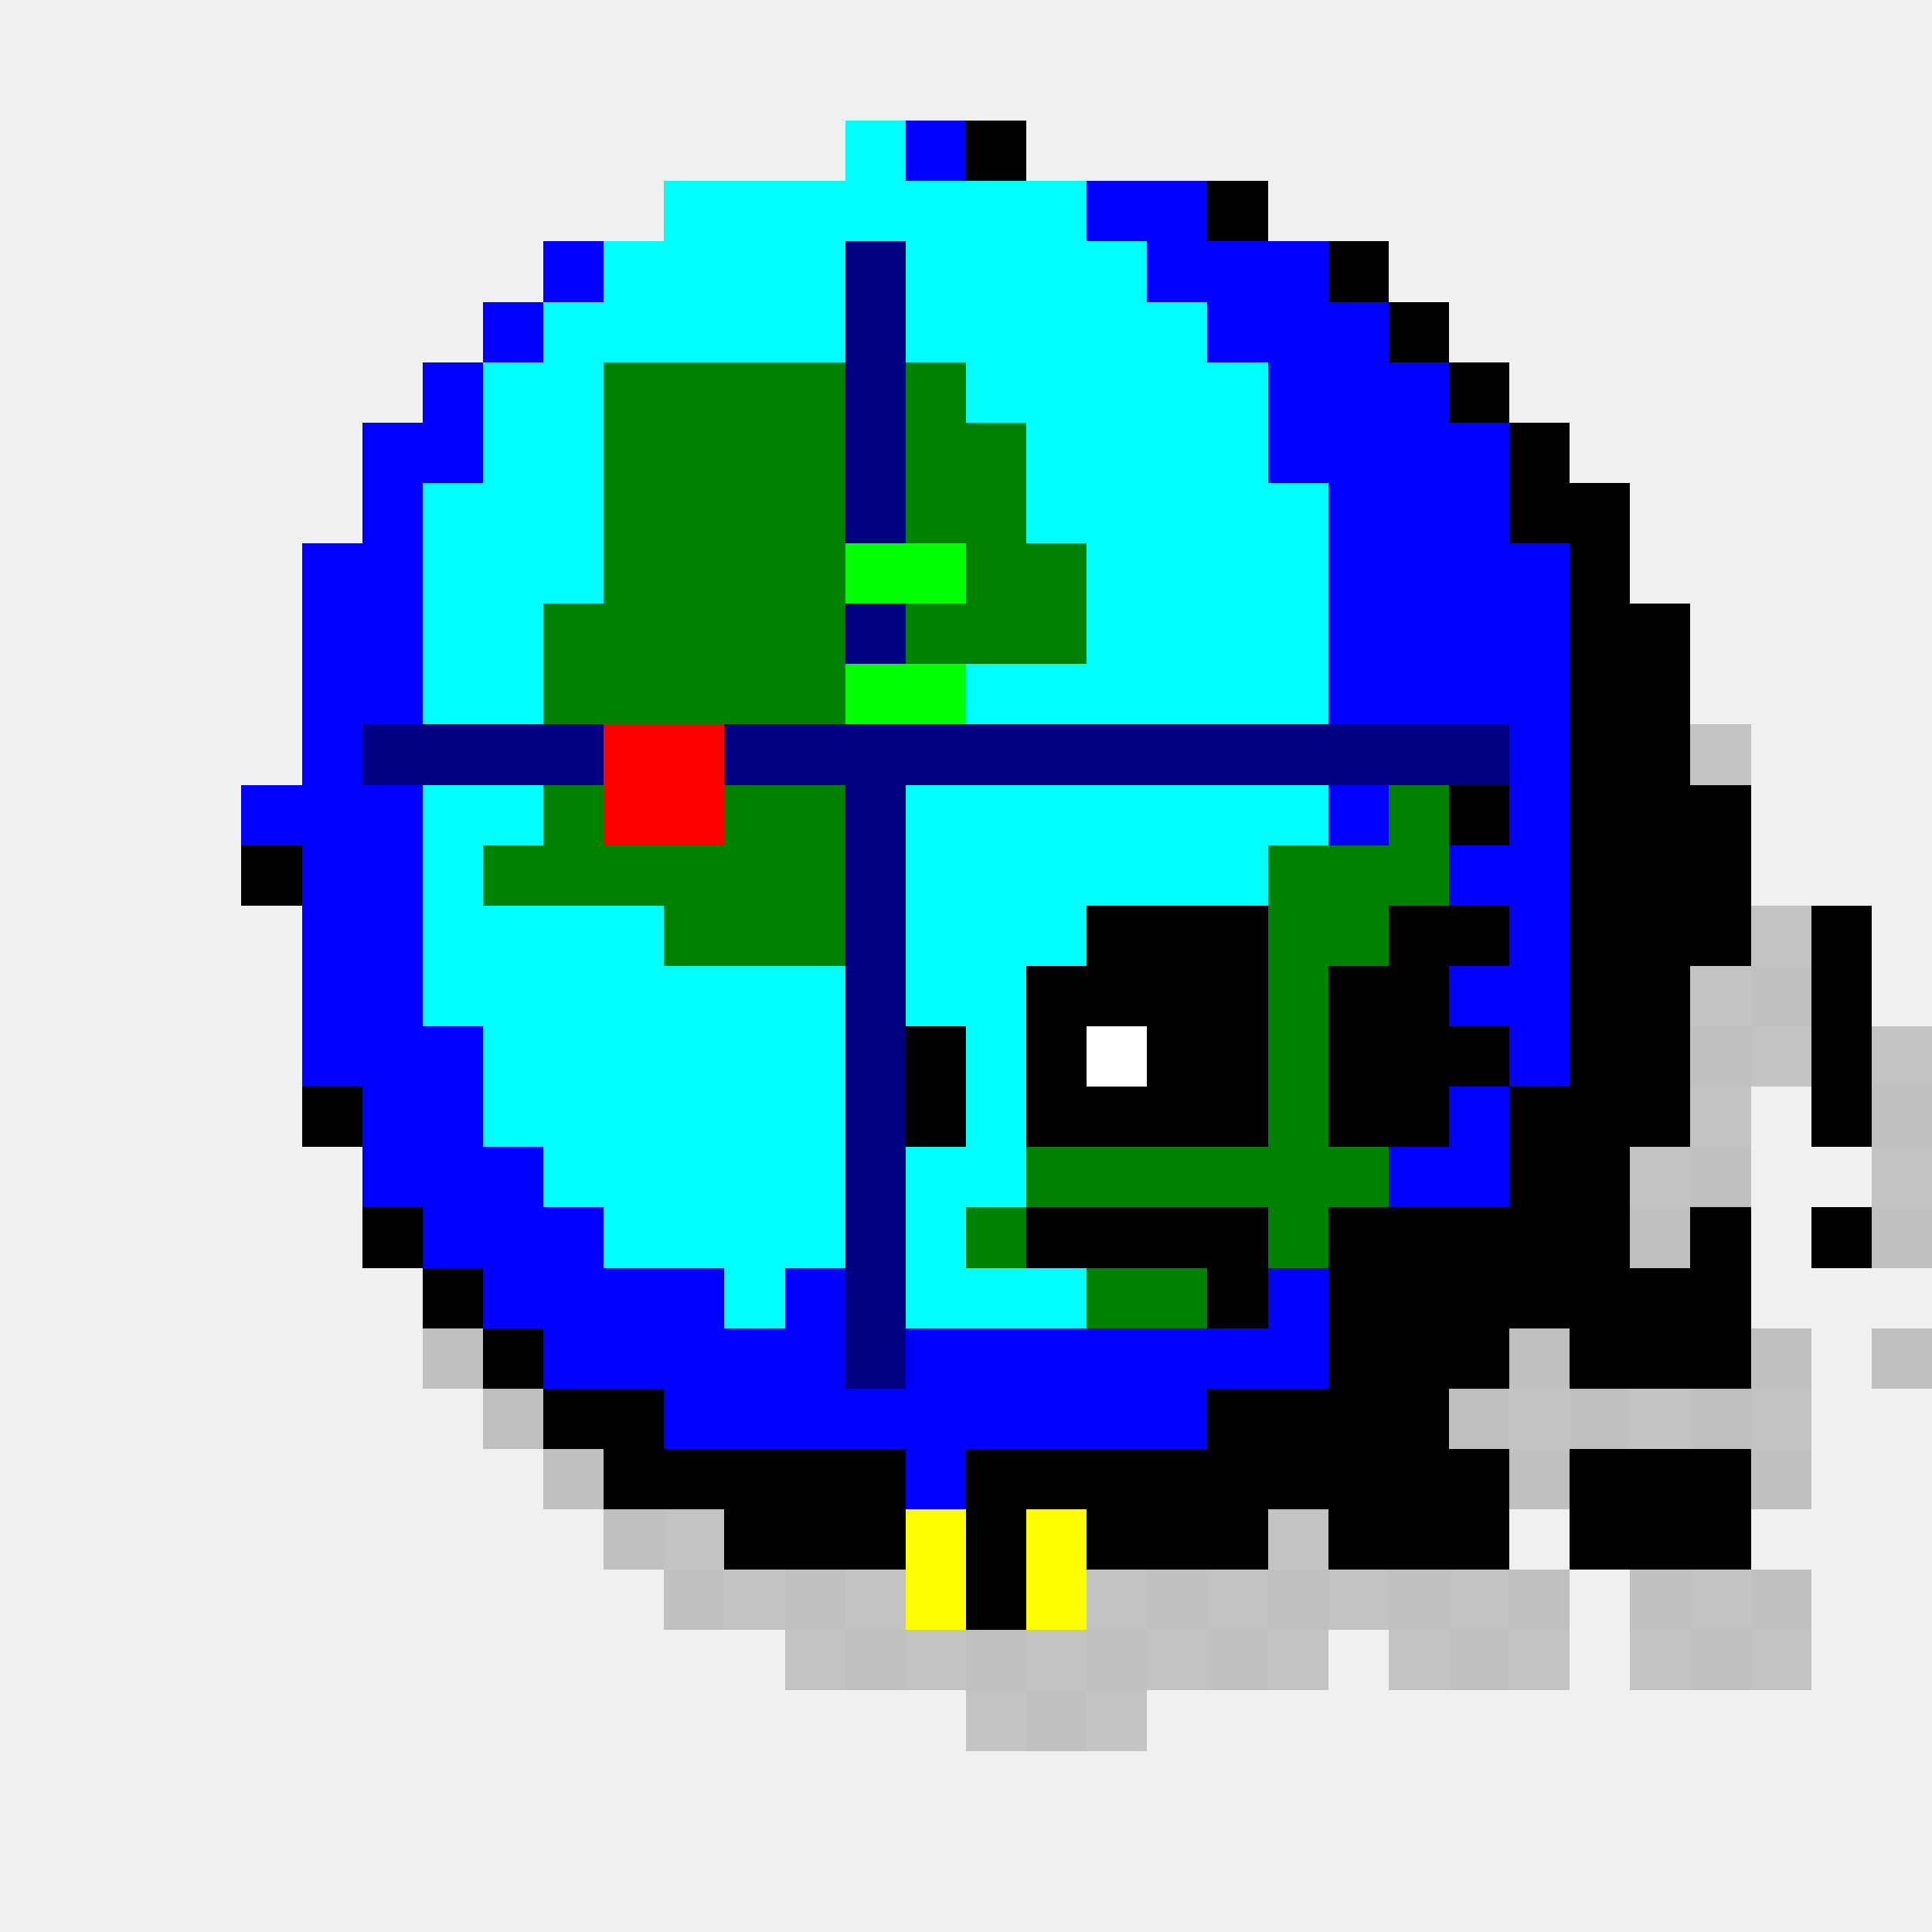
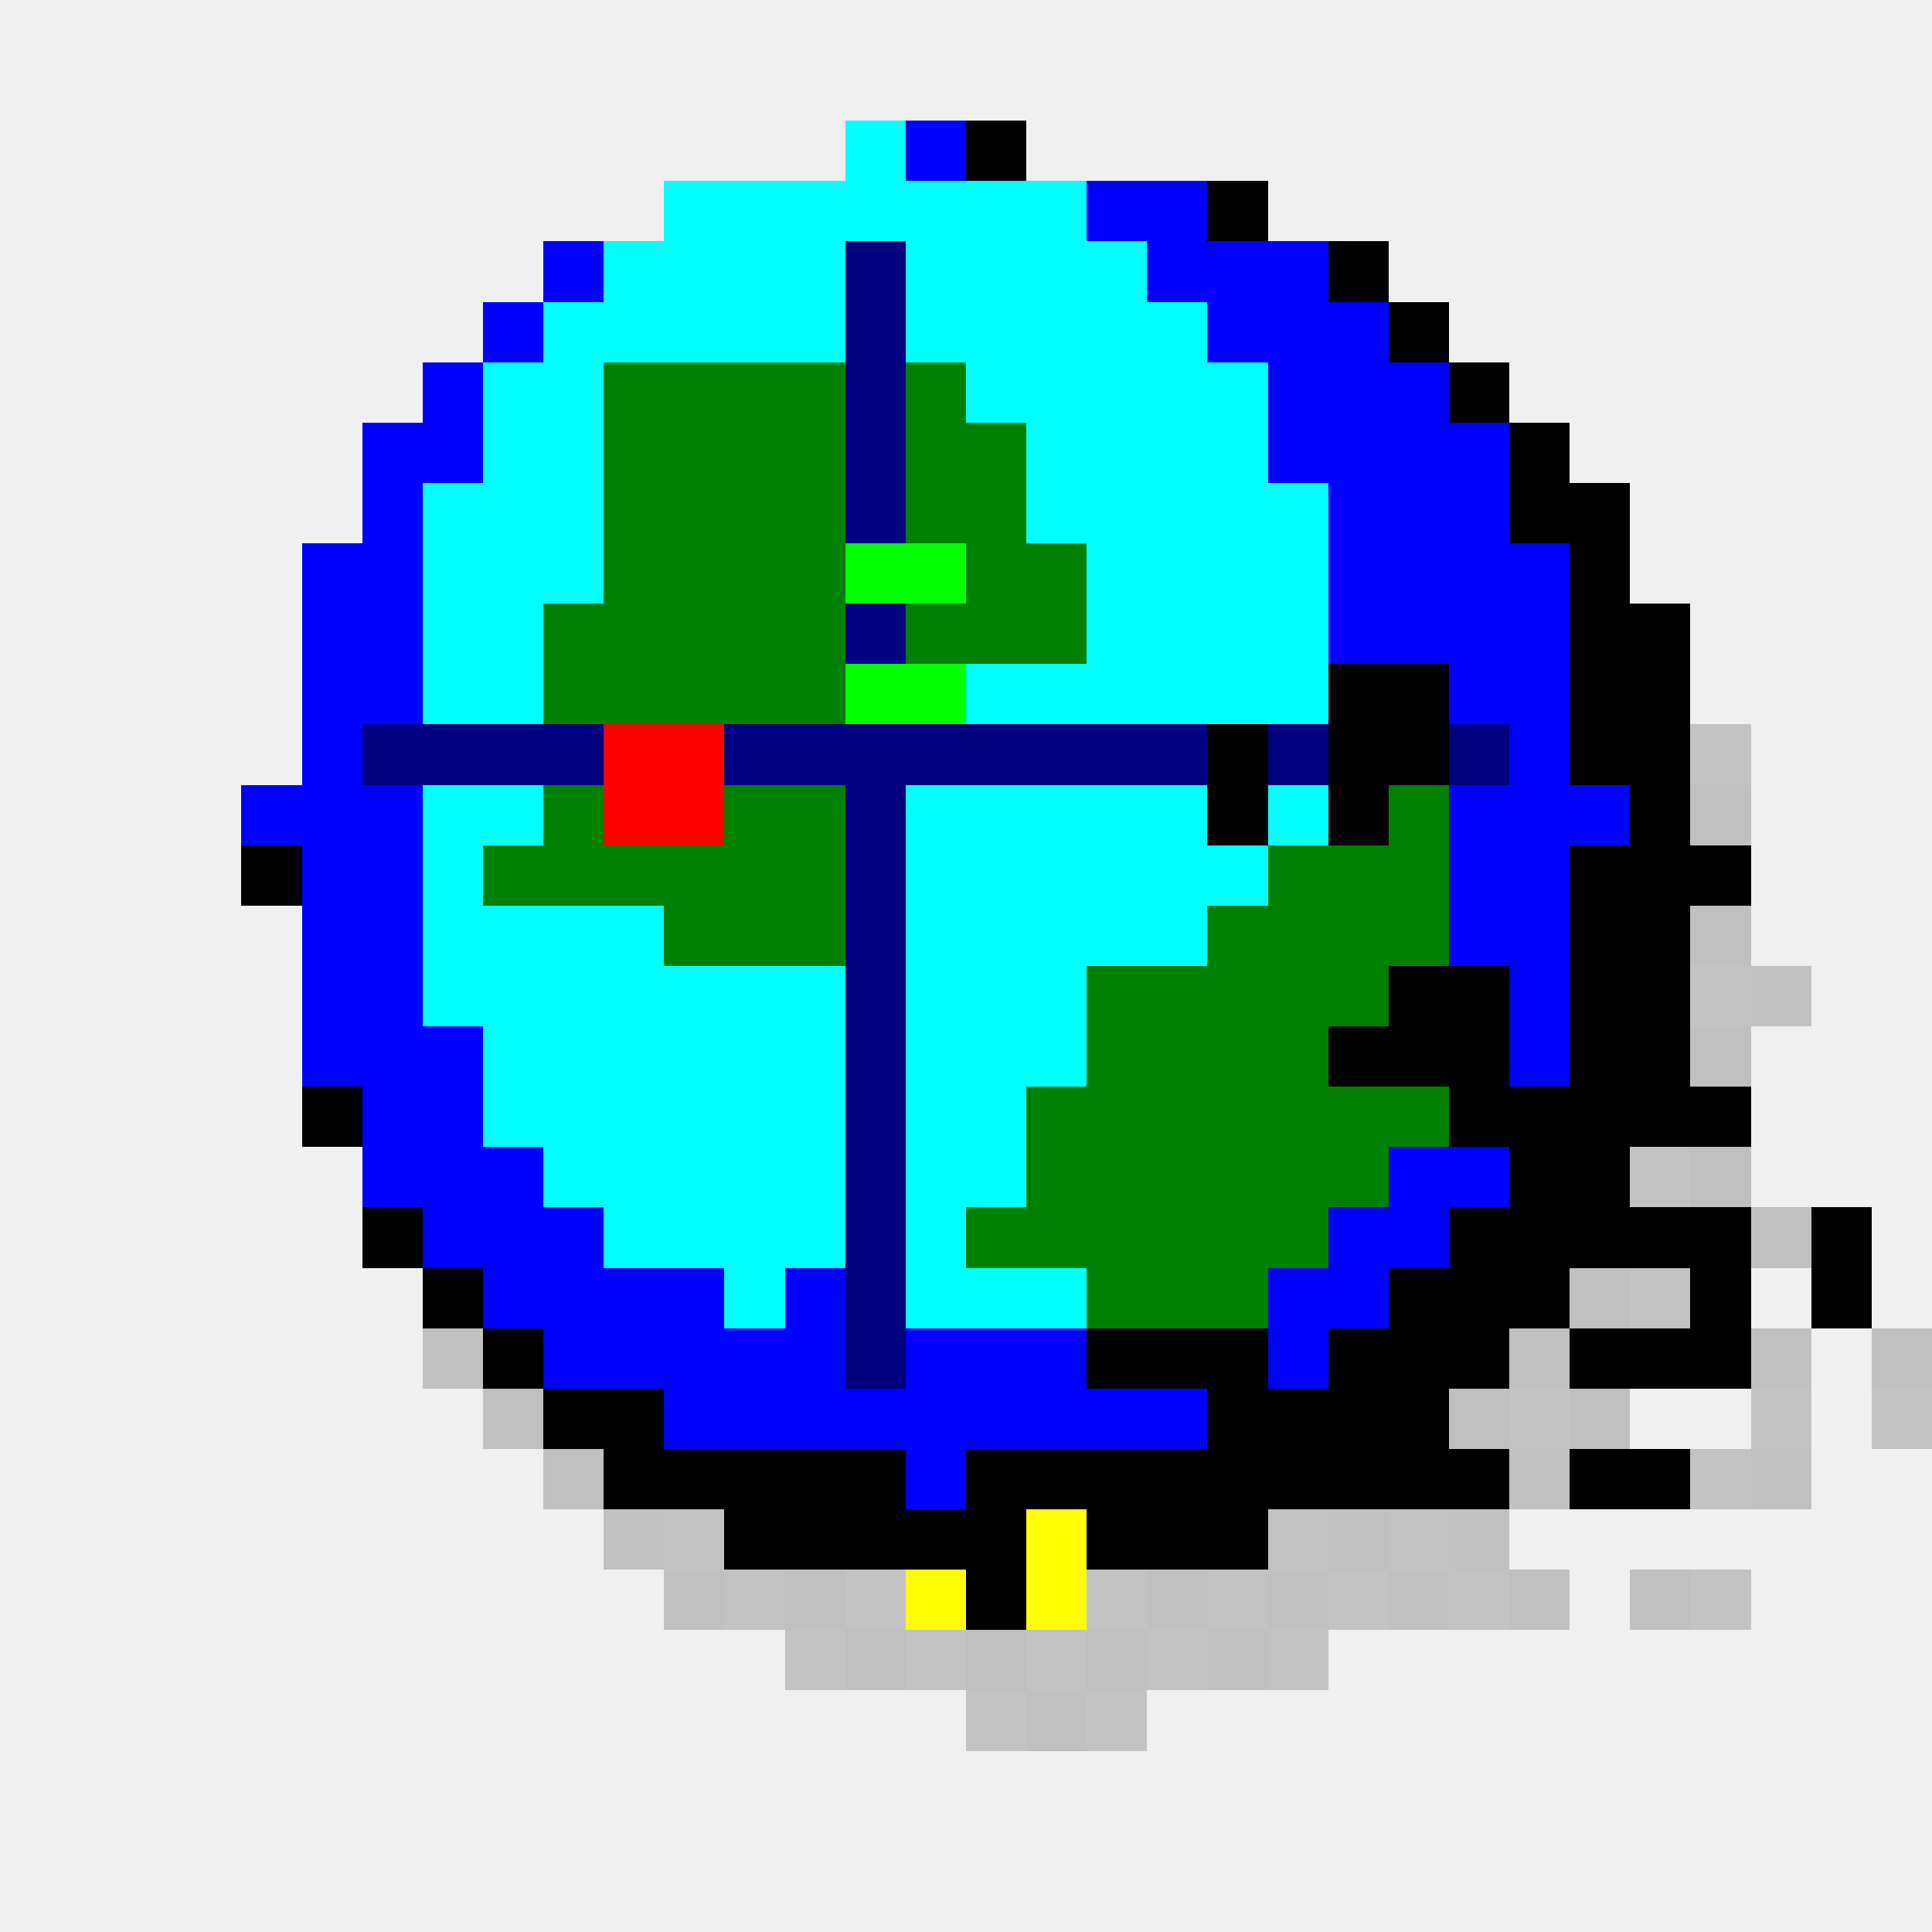
<svg xmlns="http://www.w3.org/2000/svg" width="32" height="32" viewBox="0 0 32 32" shape-rendering="crispEdges">
  <rect x="14" y="2" width="1" height="1" fill="#00ffff" />
  <rect x="15" y="2" width="1" height="1" fill="#0000ff" />
  <rect x="16" y="2" width="1" height="1" fill="#000000" />
  <rect x="11" y="3" width="7" height="1" fill="#00ffff" />
  <rect x="18" y="3" width="2" height="1" fill="#0000ff" />
  <rect x="20" y="3" width="1" height="1" fill="#000000" />
  <rect x="9" y="4" width="1" height="1" fill="#0000ff" />
  <rect x="10" y="4" width="4" height="1" fill="#00ffff" />
  <rect x="14" y="4" width="1" height="1" fill="#000080" />
  <rect x="15" y="4" width="4" height="1" fill="#00ffff" />
  <rect x="19" y="4" width="3" height="1" fill="#0000ff" />
  <rect x="22" y="4" width="1" height="1" fill="#000000" />
  <rect x="8" y="5" width="1" height="1" fill="#0000ff" />
  <rect x="9" y="5" width="5" height="1" fill="#00ffff" />
  <rect x="14" y="5" width="1" height="1" fill="#000080" />
  <rect x="15" y="5" width="5" height="1" fill="#00ffff" />
  <rect x="20" y="5" width="3" height="1" fill="#0000ff" />
  <rect x="23" y="5" width="1" height="1" fill="#000000" />
  <rect x="7" y="6" width="1" height="1" fill="#0000ff" />
  <rect x="8" y="6" width="2" height="1" fill="#00ffff" />
  <rect x="10" y="6" width="4" height="1" fill="#008000" />
  <rect x="14" y="6" width="1" height="1" fill="#000080" />
  <rect x="15" y="6" width="1" height="1" fill="#008000" />
  <rect x="16" y="6" width="5" height="1" fill="#00ffff" />
  <rect x="21" y="6" width="3" height="1" fill="#0000ff" />
  <rect x="24" y="6" width="1" height="1" fill="#000000" />
  <rect x="6" y="7" width="2" height="1" fill="#0000ff" />
  <rect x="8" y="7" width="2" height="1" fill="#00ffff" />
  <rect x="10" y="7" width="4" height="1" fill="#008000" />
  <rect x="14" y="7" width="1" height="1" fill="#000080" />
  <rect x="15" y="7" width="2" height="1" fill="#008000" />
  <rect x="17" y="7" width="4" height="1" fill="#00ffff" />
  <rect x="21" y="7" width="4" height="1" fill="#0000ff" />
  <rect x="25" y="7" width="1" height="1" fill="#000000" />
  <rect x="6" y="8" width="1" height="1" fill="#0000ff" />
  <rect x="7" y="8" width="3" height="1" fill="#00ffff" />
  <rect x="10" y="8" width="4" height="1" fill="#008000" />
  <rect x="14" y="8" width="1" height="1" fill="#000080" />
  <rect x="15" y="8" width="2" height="1" fill="#008000" />
  <rect x="17" y="8" width="5" height="1" fill="#00ffff" />
  <rect x="22" y="8" width="3" height="1" fill="#0000ff" />
  <rect x="25" y="8" width="2" height="1" fill="#000000" />
  <rect x="5" y="9" width="2" height="1" fill="#0000ff" />
  <rect x="7" y="9" width="3" height="1" fill="#00ffff" />
  <rect x="10" y="9" width="4" height="1" fill="#008000" />
  <rect x="14" y="9" width="2" height="1" fill="#00ff00" />
  <rect x="16" y="9" width="2" height="1" fill="#008000" />
  <rect x="18" y="9" width="4" height="1" fill="#00ffff" />
  <rect x="22" y="9" width="4" height="1" fill="#0000ff" />
  <rect x="26" y="9" width="1" height="1" fill="#000000" />
  <rect x="5" y="10" width="2" height="1" fill="#0000ff" />
  <rect x="7" y="10" width="2" height="1" fill="#00ffff" />
  <rect x="9" y="10" width="5" height="1" fill="#008000" />
  <rect x="14" y="10" width="1" height="1" fill="#000080" />
  <rect x="15" y="10" width="3" height="1" fill="#008000" />
  <rect x="18" y="10" width="4" height="1" fill="#00ffff" />
  <rect x="22" y="10" width="4" height="1" fill="#0000ff" />
  <rect x="26" y="10" width="2" height="1" fill="#000000" />
  <rect x="5" y="11" width="2" height="1" fill="#0000ff" />
  <rect x="7" y="11" width="2" height="1" fill="#00ffff" />
  <rect x="9" y="11" width="5" height="1" fill="#008000" />
  <rect x="14" y="11" width="2" height="1" fill="#00ff00" />
  <rect x="16" y="11" width="6" height="1" fill="#00ffff" />
-   <rect x="22" y="11" width="4" height="1" fill="#0000ff" />
+   <rect x="22" y="11" width="2" height="1" fill="#000000" />
+   <rect x="24" y="11" width="2" height="1" fill="#0000ff" />
  <rect x="26" y="11" width="2" height="1" fill="#000000" />
  <rect x="5" y="12" width="1" height="1" fill="#0000ff" />
  <rect x="6" y="12" width="4" height="1" fill="#000080" />
  <rect x="10" y="12" width="2" height="1" fill="#ff0000" />
-   <rect x="12" y="12" width="13" height="1" fill="#000080" />
+   <rect x="12" y="12" width="8" height="1" fill="#000080" />
+   <rect x="20" y="12" width="1" height="1" fill="#000000" />
+   <rect x="21" y="12" width="1" height="1" fill="#000080" />
+   <rect x="22" y="12" width="2" height="1" fill="#000000" />
+   <rect x="24" y="12" width="1" height="1" fill="#000080" />
  <rect x="25" y="12" width="1" height="1" fill="#0000ff" />
  <rect x="26" y="12" width="2" height="1" fill="#000000" />
  <rect x="28" y="12" width="1" height="1" fill="#808080" fill-opacity="0.4" />
  <rect x="4" y="13" width="3" height="1" fill="#0000ff" />
  <rect x="7" y="13" width="2" height="1" fill="#00ffff" />
  <rect x="9" y="13" width="1" height="1" fill="#008000" />
  <rect x="10" y="13" width="2" height="1" fill="#ff0000" />
  <rect x="12" y="13" width="2" height="1" fill="#008000" />
  <rect x="14" y="13" width="1" height="1" fill="#000080" />
-   <rect x="15" y="13" width="7" height="1" fill="#00ffff" />
-   <rect x="22" y="13" width="1" height="1" fill="#0000ff" />
+   <rect x="15" y="13" width="5" height="1" fill="#00ffff" />
+   <rect x="20" y="13" width="1" height="1" fill="#000000" />
+   <rect x="21" y="13" width="1" height="1" fill="#00ffff" />
+   <rect x="22" y="13" width="1" height="1" fill="#000000" />
  <rect x="23" y="13" width="1" height="1" fill="#008000" />
-   <rect x="24" y="13" width="1" height="1" fill="#000000" />
-   <rect x="25" y="13" width="1" height="1" fill="#0000ff" />
-   <rect x="26" y="13" width="3" height="1" fill="#000000" />
+   <rect x="24" y="13" width="3" height="1" fill="#0000ff" />
+   <rect x="27" y="13" width="1" height="1" fill="#000000" />
+   <rect x="28" y="13" width="1" height="1" fill="#000000" fill-opacity="0.2" />
  <rect x="4" y="14" width="1" height="1" fill="#000000" />
  <rect x="5" y="14" width="2" height="1" fill="#0000ff" />
  <rect x="7" y="14" width="1" height="1" fill="#00ffff" />
  <rect x="8" y="14" width="6" height="1" fill="#008000" />
  <rect x="14" y="14" width="1" height="1" fill="#000080" />
  <rect x="15" y="14" width="6" height="1" fill="#00ffff" />
  <rect x="21" y="14" width="3" height="1" fill="#008000" />
  <rect x="24" y="14" width="2" height="1" fill="#0000ff" />
  <rect x="26" y="14" width="3" height="1" fill="#000000" />
  <rect x="5" y="15" width="2" height="1" fill="#0000ff" />
  <rect x="7" y="15" width="4" height="1" fill="#00ffff" />
  <rect x="11" y="15" width="3" height="1" fill="#008000" />
  <rect x="14" y="15" width="1" height="1" fill="#000080" />
-   <rect x="15" y="15" width="3" height="1" fill="#00ffff" />
-   <rect x="18" y="15" width="3" height="1" fill="#000000" />
-   <rect x="21" y="15" width="2" height="1" fill="#008000" />
-   <rect x="23" y="15" width="2" height="1" fill="#000000" />
-   <rect x="25" y="15" width="1" height="1" fill="#0000ff" />
-   <rect x="26" y="15" width="3" height="1" fill="#000000" />
-   <rect x="29" y="15" width="1" height="1" fill="#808080" fill-opacity="0.4" />
-   <rect x="30" y="15" width="1" height="1" fill="#000000" />
+   <rect x="15" y="15" width="5" height="1" fill="#00ffff" />
+   <rect x="20" y="15" width="4" height="1" fill="#008000" />
+   <rect x="24" y="15" width="2" height="1" fill="#0000ff" />
+   <rect x="26" y="15" width="2" height="1" fill="#000000" />
+   <rect x="28" y="15" width="1" height="1" fill="#000000" fill-opacity="0.2" />
  <rect x="5" y="16" width="2" height="1" fill="#0000ff" />
  <rect x="7" y="16" width="7" height="1" fill="#00ffff" />
  <rect x="14" y="16" width="1" height="1" fill="#000080" />
-   <rect x="15" y="16" width="2" height="1" fill="#00ffff" />
-   <rect x="17" y="16" width="4" height="1" fill="#000000" />
-   <rect x="21" y="16" width="1" height="1" fill="#008000" />
-   <rect x="22" y="16" width="2" height="1" fill="#000000" />
-   <rect x="24" y="16" width="2" height="1" fill="#0000ff" />
+   <rect x="15" y="16" width="3" height="1" fill="#00ffff" />
+   <rect x="18" y="16" width="5" height="1" fill="#008000" />
+   <rect x="23" y="16" width="2" height="1" fill="#000000" />
+   <rect x="25" y="16" width="1" height="1" fill="#0000ff" />
  <rect x="26" y="16" width="2" height="1" fill="#000000" />
  <rect x="28" y="16" width="1" height="1" fill="#808080" fill-opacity="0.4" />
  <rect x="29" y="16" width="1" height="1" fill="#000000" fill-opacity="0.2" />
-   <rect x="30" y="16" width="1" height="1" fill="#000000" />
  <rect x="5" y="17" width="3" height="1" fill="#0000ff" />
  <rect x="8" y="17" width="6" height="1" fill="#00ffff" />
  <rect x="14" y="17" width="1" height="1" fill="#000080" />
-   <rect x="15" y="17" width="1" height="1" fill="#000000" />
-   <rect x="16" y="17" width="1" height="1" fill="#00ffff" />
-   <rect x="17" y="17" width="1" height="1" fill="#000000" />
-   <rect x="18" y="17" width="1" height="1" fill="#ffffff" />
-   <rect x="19" y="17" width="2" height="1" fill="#000000" />
-   <rect x="21" y="17" width="1" height="1" fill="#008000" />
+   <rect x="15" y="17" width="3" height="1" fill="#00ffff" />
+   <rect x="18" y="17" width="4" height="1" fill="#008000" />
  <rect x="22" y="17" width="3" height="1" fill="#000000" />
  <rect x="25" y="17" width="1" height="1" fill="#0000ff" />
  <rect x="26" y="17" width="2" height="1" fill="#000000" />
  <rect x="28" y="17" width="1" height="1" fill="#000000" fill-opacity="0.2" />
-   <rect x="29" y="17" width="1" height="1" fill="#808080" fill-opacity="0.4" />
-   <rect x="30" y="17" width="1" height="1" fill="#000000" />
-   <rect x="31" y="17" width="1" height="1" fill="#808080" fill-opacity="0.4" />
  <rect x="5" y="18" width="1" height="1" fill="#000000" />
  <rect x="6" y="18" width="2" height="1" fill="#0000ff" />
  <rect x="8" y="18" width="6" height="1" fill="#00ffff" />
  <rect x="14" y="18" width="1" height="1" fill="#000080" />
-   <rect x="15" y="18" width="1" height="1" fill="#000000" />
-   <rect x="16" y="18" width="1" height="1" fill="#00ffff" />
-   <rect x="17" y="18" width="4" height="1" fill="#000000" />
-   <rect x="21" y="18" width="1" height="1" fill="#008000" />
-   <rect x="22" y="18" width="2" height="1" fill="#000000" />
-   <rect x="24" y="18" width="1" height="1" fill="#0000ff" />
-   <rect x="25" y="18" width="3" height="1" fill="#000000" />
-   <rect x="28" y="18" width="1" height="1" fill="#808080" fill-opacity="0.4" />
-   <rect x="30" y="18" width="1" height="1" fill="#000000" />
-   <rect x="31" y="18" width="1" height="1" fill="#000000" fill-opacity="0.2" />
+   <rect x="15" y="18" width="2" height="1" fill="#00ffff" />
+   <rect x="17" y="18" width="7" height="1" fill="#008000" />
+   <rect x="24" y="18" width="5" height="1" fill="#000000" />
  <rect x="6" y="19" width="3" height="1" fill="#0000ff" />
  <rect x="9" y="19" width="5" height="1" fill="#00ffff" />
  <rect x="14" y="19" width="1" height="1" fill="#000080" />
  <rect x="15" y="19" width="2" height="1" fill="#00ffff" />
  <rect x="17" y="19" width="6" height="1" fill="#008000" />
  <rect x="23" y="19" width="2" height="1" fill="#0000ff" />
  <rect x="25" y="19" width="2" height="1" fill="#000000" />
  <rect x="27" y="19" width="1" height="1" fill="#808080" fill-opacity="0.4" />
  <rect x="28" y="19" width="1" height="1" fill="#000000" fill-opacity="0.2" />
-   <rect x="31" y="19" width="1" height="1" fill="#808080" fill-opacity="0.4" />
  <rect x="6" y="20" width="1" height="1" fill="#000000" />
  <rect x="7" y="20" width="3" height="1" fill="#0000ff" />
  <rect x="10" y="20" width="4" height="1" fill="#00ffff" />
  <rect x="14" y="20" width="1" height="1" fill="#000080" />
  <rect x="15" y="20" width="1" height="1" fill="#00ffff" />
-   <rect x="16" y="20" width="1" height="1" fill="#008000" />
-   <rect x="17" y="20" width="4" height="1" fill="#000000" />
-   <rect x="21" y="20" width="1" height="1" fill="#008000" />
-   <rect x="22" y="20" width="5" height="1" fill="#000000" />
-   <rect x="27" y="20" width="1" height="1" fill="#000000" fill-opacity="0.2" />
-   <rect x="28" y="20" width="1" height="1" fill="#000000" />
+   <rect x="16" y="20" width="6" height="1" fill="#008000" />
+   <rect x="22" y="20" width="2" height="1" fill="#0000ff" />
+   <rect x="24" y="20" width="5" height="1" fill="#000000" />
+   <rect x="29" y="20" width="1" height="1" fill="#000000" fill-opacity="0.2" />
  <rect x="30" y="20" width="1" height="1" fill="#000000" />
-   <rect x="31" y="20" width="1" height="1" fill="#000000" fill-opacity="0.2" />
  <rect x="7" y="21" width="1" height="1" fill="#000000" />
  <rect x="8" y="21" width="4" height="1" fill="#0000ff" />
  <rect x="12" y="21" width="1" height="1" fill="#00ffff" />
  <rect x="13" y="21" width="1" height="1" fill="#0000ff" />
  <rect x="14" y="21" width="1" height="1" fill="#000080" />
  <rect x="15" y="21" width="3" height="1" fill="#00ffff" />
-   <rect x="18" y="21" width="2" height="1" fill="#008000" />
-   <rect x="20" y="21" width="1" height="1" fill="#000000" />
-   <rect x="21" y="21" width="1" height="1" fill="#0000ff" />
-   <rect x="22" y="21" width="7" height="1" fill="#000000" />
+   <rect x="18" y="21" width="3" height="1" fill="#008000" />
+   <rect x="21" y="21" width="2" height="1" fill="#0000ff" />
+   <rect x="23" y="21" width="3" height="1" fill="#000000" />
+   <rect x="26" y="21" width="1" height="1" fill="#000000" fill-opacity="0.2" />
+   <rect x="27" y="21" width="1" height="1" fill="#808080" fill-opacity="0.4" />
+   <rect x="28" y="21" width="1" height="1" fill="#000000" />
+   <rect x="30" y="21" width="1" height="1" fill="#000000" />
  <rect x="7" y="22" width="1" height="1" fill="#000000" fill-opacity="0.2" />
  <rect x="8" y="22" width="1" height="1" fill="#000000" />
  <rect x="9" y="22" width="5" height="1" fill="#0000ff" />
  <rect x="14" y="22" width="1" height="1" fill="#000080" />
-   <rect x="15" y="22" width="7" height="1" fill="#0000ff" />
+   <rect x="15" y="22" width="3" height="1" fill="#0000ff" />
+   <rect x="18" y="22" width="3" height="1" fill="#000000" />
+   <rect x="21" y="22" width="1" height="1" fill="#0000ff" />
  <rect x="22" y="22" width="3" height="1" fill="#000000" />
  <rect x="25" y="22" width="1" height="1" fill="#000000" fill-opacity="0.2" />
  <rect x="26" y="22" width="3" height="1" fill="#000000" />
  <rect x="29" y="22" width="1" height="1" fill="#000000" fill-opacity="0.2" />
  <rect x="31" y="22" width="1" height="1" fill="#000000" fill-opacity="0.2" />
  <rect x="8" y="23" width="1" height="1" fill="#000000" fill-opacity="0.2" />
  <rect x="9" y="23" width="2" height="1" fill="#000000" />
  <rect x="11" y="23" width="9" height="1" fill="#0000ff" />
  <rect x="20" y="23" width="4" height="1" fill="#000000" />
  <rect x="24" y="23" width="1" height="1" fill="#000000" fill-opacity="0.2" />
  <rect x="25" y="23" width="1" height="1" fill="#808080" fill-opacity="0.4" />
  <rect x="26" y="23" width="1" height="1" fill="#000000" fill-opacity="0.2" />
-   <rect x="27" y="23" width="1" height="1" fill="#808080" fill-opacity="0.4" />
-   <rect x="28" y="23" width="1" height="1" fill="#000000" fill-opacity="0.2" />
  <rect x="29" y="23" width="1" height="1" fill="#808080" fill-opacity="0.4" />
+   <rect x="31" y="23" width="1" height="1" fill="#808080" fill-opacity="0.4" />
  <rect x="9" y="24" width="1" height="1" fill="#000000" fill-opacity="0.2" />
  <rect x="10" y="24" width="5" height="1" fill="#000000" />
  <rect x="15" y="24" width="1" height="1" fill="#0000ff" />
  <rect x="16" y="24" width="9" height="1" fill="#000000" />
  <rect x="25" y="24" width="1" height="1" fill="#000000" fill-opacity="0.2" />
-   <rect x="26" y="24" width="3" height="1" fill="#000000" />
+   <rect x="26" y="24" width="2" height="1" fill="#000000" />
+   <rect x="28" y="24" width="1" height="1" fill="#808080" fill-opacity="0.4" />
  <rect x="29" y="24" width="1" height="1" fill="#000000" fill-opacity="0.2" />
  <rect x="10" y="25" width="1" height="1" fill="#000000" fill-opacity="0.2" />
  <rect x="11" y="25" width="1" height="1" fill="#808080" fill-opacity="0.4" />
-   <rect x="12" y="25" width="3" height="1" fill="#000000" />
-   <rect x="15" y="25" width="1" height="1" fill="#ffff00" />
-   <rect x="16" y="25" width="1" height="1" fill="#000000" />
+   <rect x="12" y="25" width="5" height="1" fill="#000000" />
  <rect x="17" y="25" width="1" height="1" fill="#ffff00" />
  <rect x="18" y="25" width="3" height="1" fill="#000000" />
  <rect x="21" y="25" width="1" height="1" fill="#808080" fill-opacity="0.4" />
-   <rect x="22" y="25" width="3" height="1" fill="#000000" />
-   <rect x="26" y="25" width="3" height="1" fill="#000000" />
+   <rect x="22" y="25" width="1" height="1" fill="#000000" fill-opacity="0.2" />
+   <rect x="23" y="25" width="1" height="1" fill="#808080" fill-opacity="0.4" />
+   <rect x="24" y="25" width="1" height="1" fill="#000000" fill-opacity="0.2" />
  <rect x="11" y="26" width="1" height="1" fill="#000000" fill-opacity="0.2" />
  <rect x="12" y="26" width="1" height="1" fill="#808080" fill-opacity="0.4" />
  <rect x="13" y="26" width="1" height="1" fill="#000000" fill-opacity="0.2" />
  <rect x="14" y="26" width="1" height="1" fill="#808080" fill-opacity="0.4" />
  <rect x="15" y="26" width="1" height="1" fill="#ffff00" />
  <rect x="16" y="26" width="1" height="1" fill="#000000" />
  <rect x="17" y="26" width="1" height="1" fill="#ffff00" />
  <rect x="18" y="26" width="1" height="1" fill="#808080" fill-opacity="0.4" />
  <rect x="19" y="26" width="1" height="1" fill="#000000" fill-opacity="0.2" />
  <rect x="20" y="26" width="1" height="1" fill="#808080" fill-opacity="0.4" />
  <rect x="21" y="26" width="1" height="1" fill="#000000" fill-opacity="0.2" />
  <rect x="22" y="26" width="1" height="1" fill="#808080" fill-opacity="0.4" />
  <rect x="23" y="26" width="1" height="1" fill="#000000" fill-opacity="0.2" />
  <rect x="24" y="26" width="1" height="1" fill="#808080" fill-opacity="0.4" />
  <rect x="25" y="26" width="1" height="1" fill="#000000" fill-opacity="0.2" />
  <rect x="27" y="26" width="1" height="1" fill="#000000" fill-opacity="0.2" />
  <rect x="28" y="26" width="1" height="1" fill="#808080" fill-opacity="0.4" />
-   <rect x="29" y="26" width="1" height="1" fill="#000000" fill-opacity="0.2" />
  <rect x="13" y="27" width="1" height="1" fill="#808080" fill-opacity="0.4" />
  <rect x="14" y="27" width="1" height="1" fill="#000000" fill-opacity="0.2" />
  <rect x="15" y="27" width="1" height="1" fill="#808080" fill-opacity="0.4" />
  <rect x="16" y="27" width="1" height="1" fill="#000000" fill-opacity="0.2" />
  <rect x="17" y="27" width="1" height="1" fill="#808080" fill-opacity="0.4" />
  <rect x="18" y="27" width="1" height="1" fill="#000000" fill-opacity="0.2" />
  <rect x="19" y="27" width="1" height="1" fill="#808080" fill-opacity="0.4" />
  <rect x="20" y="27" width="1" height="1" fill="#000000" fill-opacity="0.2" />
  <rect x="21" y="27" width="1" height="1" fill="#808080" fill-opacity="0.4" />
-   <rect x="23" y="27" width="1" height="1" fill="#808080" fill-opacity="0.4" />
-   <rect x="24" y="27" width="1" height="1" fill="#000000" fill-opacity="0.2" />
-   <rect x="25" y="27" width="1" height="1" fill="#808080" fill-opacity="0.4" />
-   <rect x="27" y="27" width="1" height="1" fill="#808080" fill-opacity="0.4" />
-   <rect x="28" y="27" width="1" height="1" fill="#000000" fill-opacity="0.2" />
-   <rect x="29" y="27" width="1" height="1" fill="#808080" fill-opacity="0.4" />
  <rect x="16" y="28" width="1" height="1" fill="#808080" fill-opacity="0.4" />
  <rect x="17" y="28" width="1" height="1" fill="#000000" fill-opacity="0.2" />
  <rect x="18" y="28" width="1" height="1" fill="#808080" fill-opacity="0.4" />
</svg>
